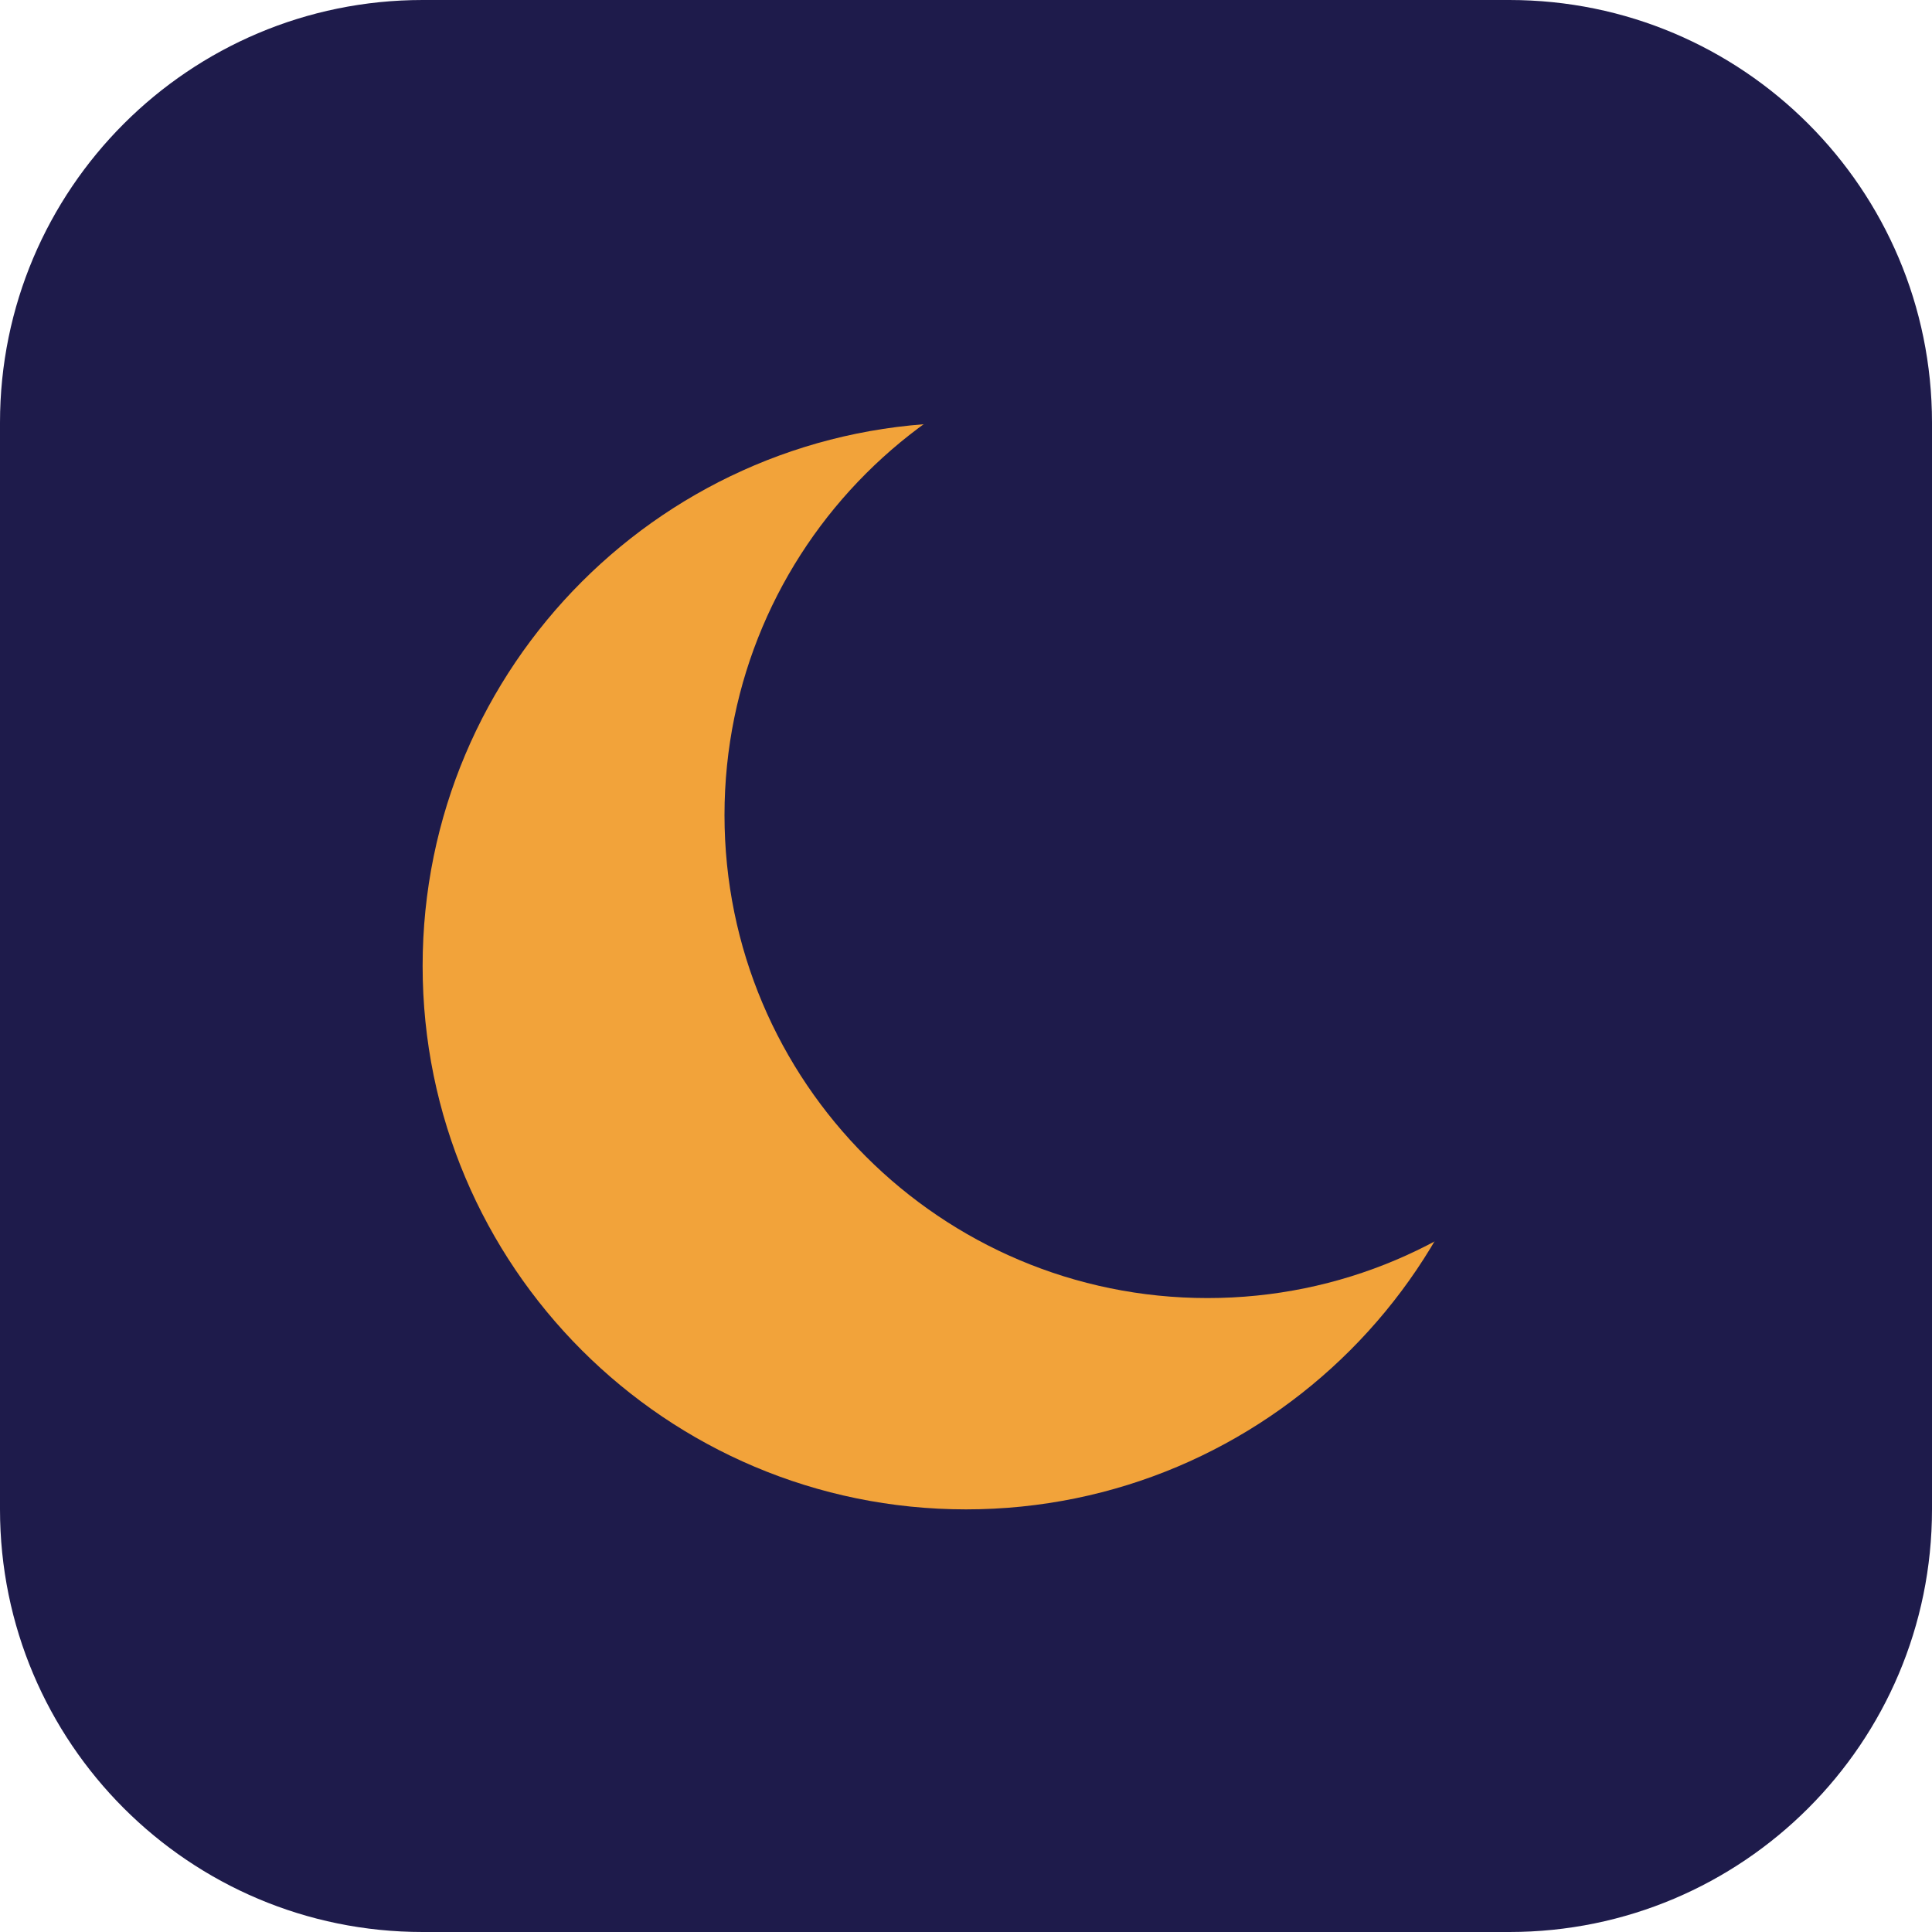
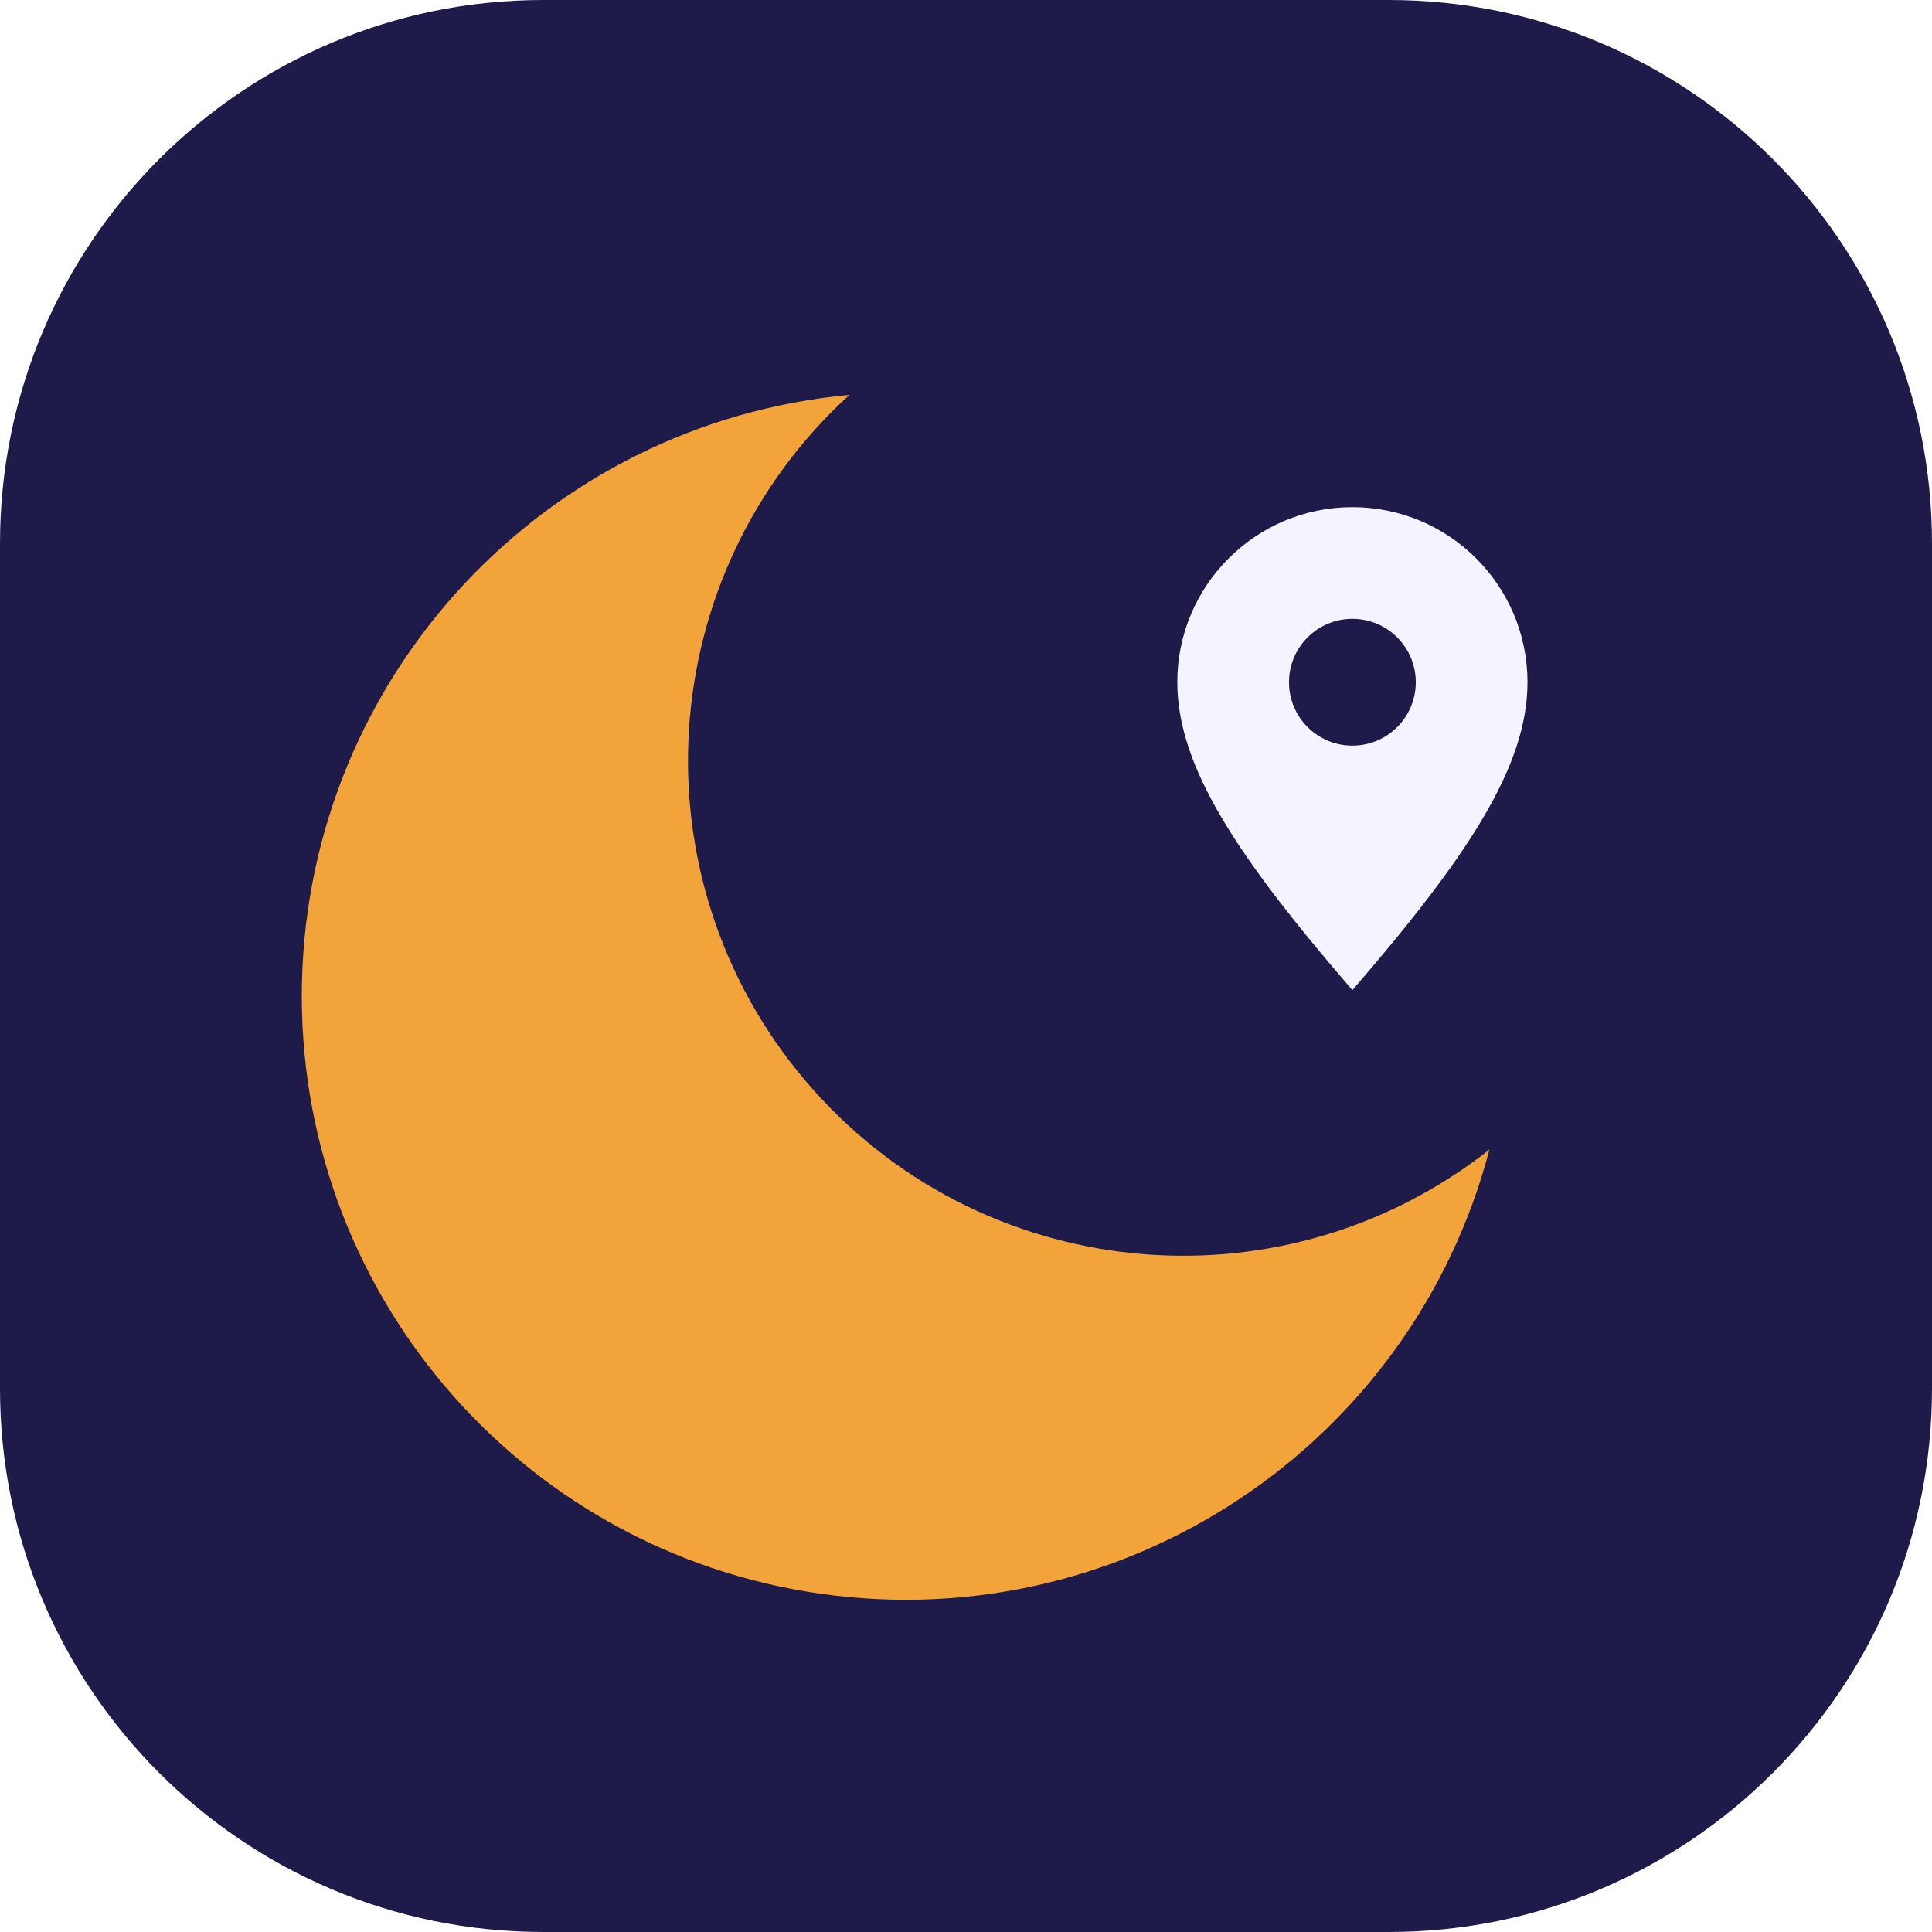
- <svg xmlns="http://www.w3.org/2000/svg" viewBox="0 0 64 64">
-   <rect width="64" height="64" rx="14" fill="#1e1b4b" />
-   <circle cx="32" cy="32" r="18" fill="#f2a33a" />
-   <circle cx="40" cy="27" r="16" fill="#1e1b4b" />
+ <svg xmlns="http://www.w3.org/2000/svg" viewBox="0 0 32 32">
+   <rect width="32" height="32" rx="9" fill="#1e1b4b" />
+   <path d="M14.07 6.54A10 10 0 1 0 24.67 19.04A8.2 8.2 0 0 1 14.07 6.54Z" fill="#f2a33a" />
+   <path d="M22.4 16.4c-1.9-2.2-2.9-3.7-2.9-5.1a2.9 2.9 0 0 1 5.8 0c0 1.4-1 2.9-2.9 5.1Z" fill="#f5f3ff" />
+   <circle cx="22.4" cy="11.3" r="1.05" fill="#1e1b4b" />
</svg>
